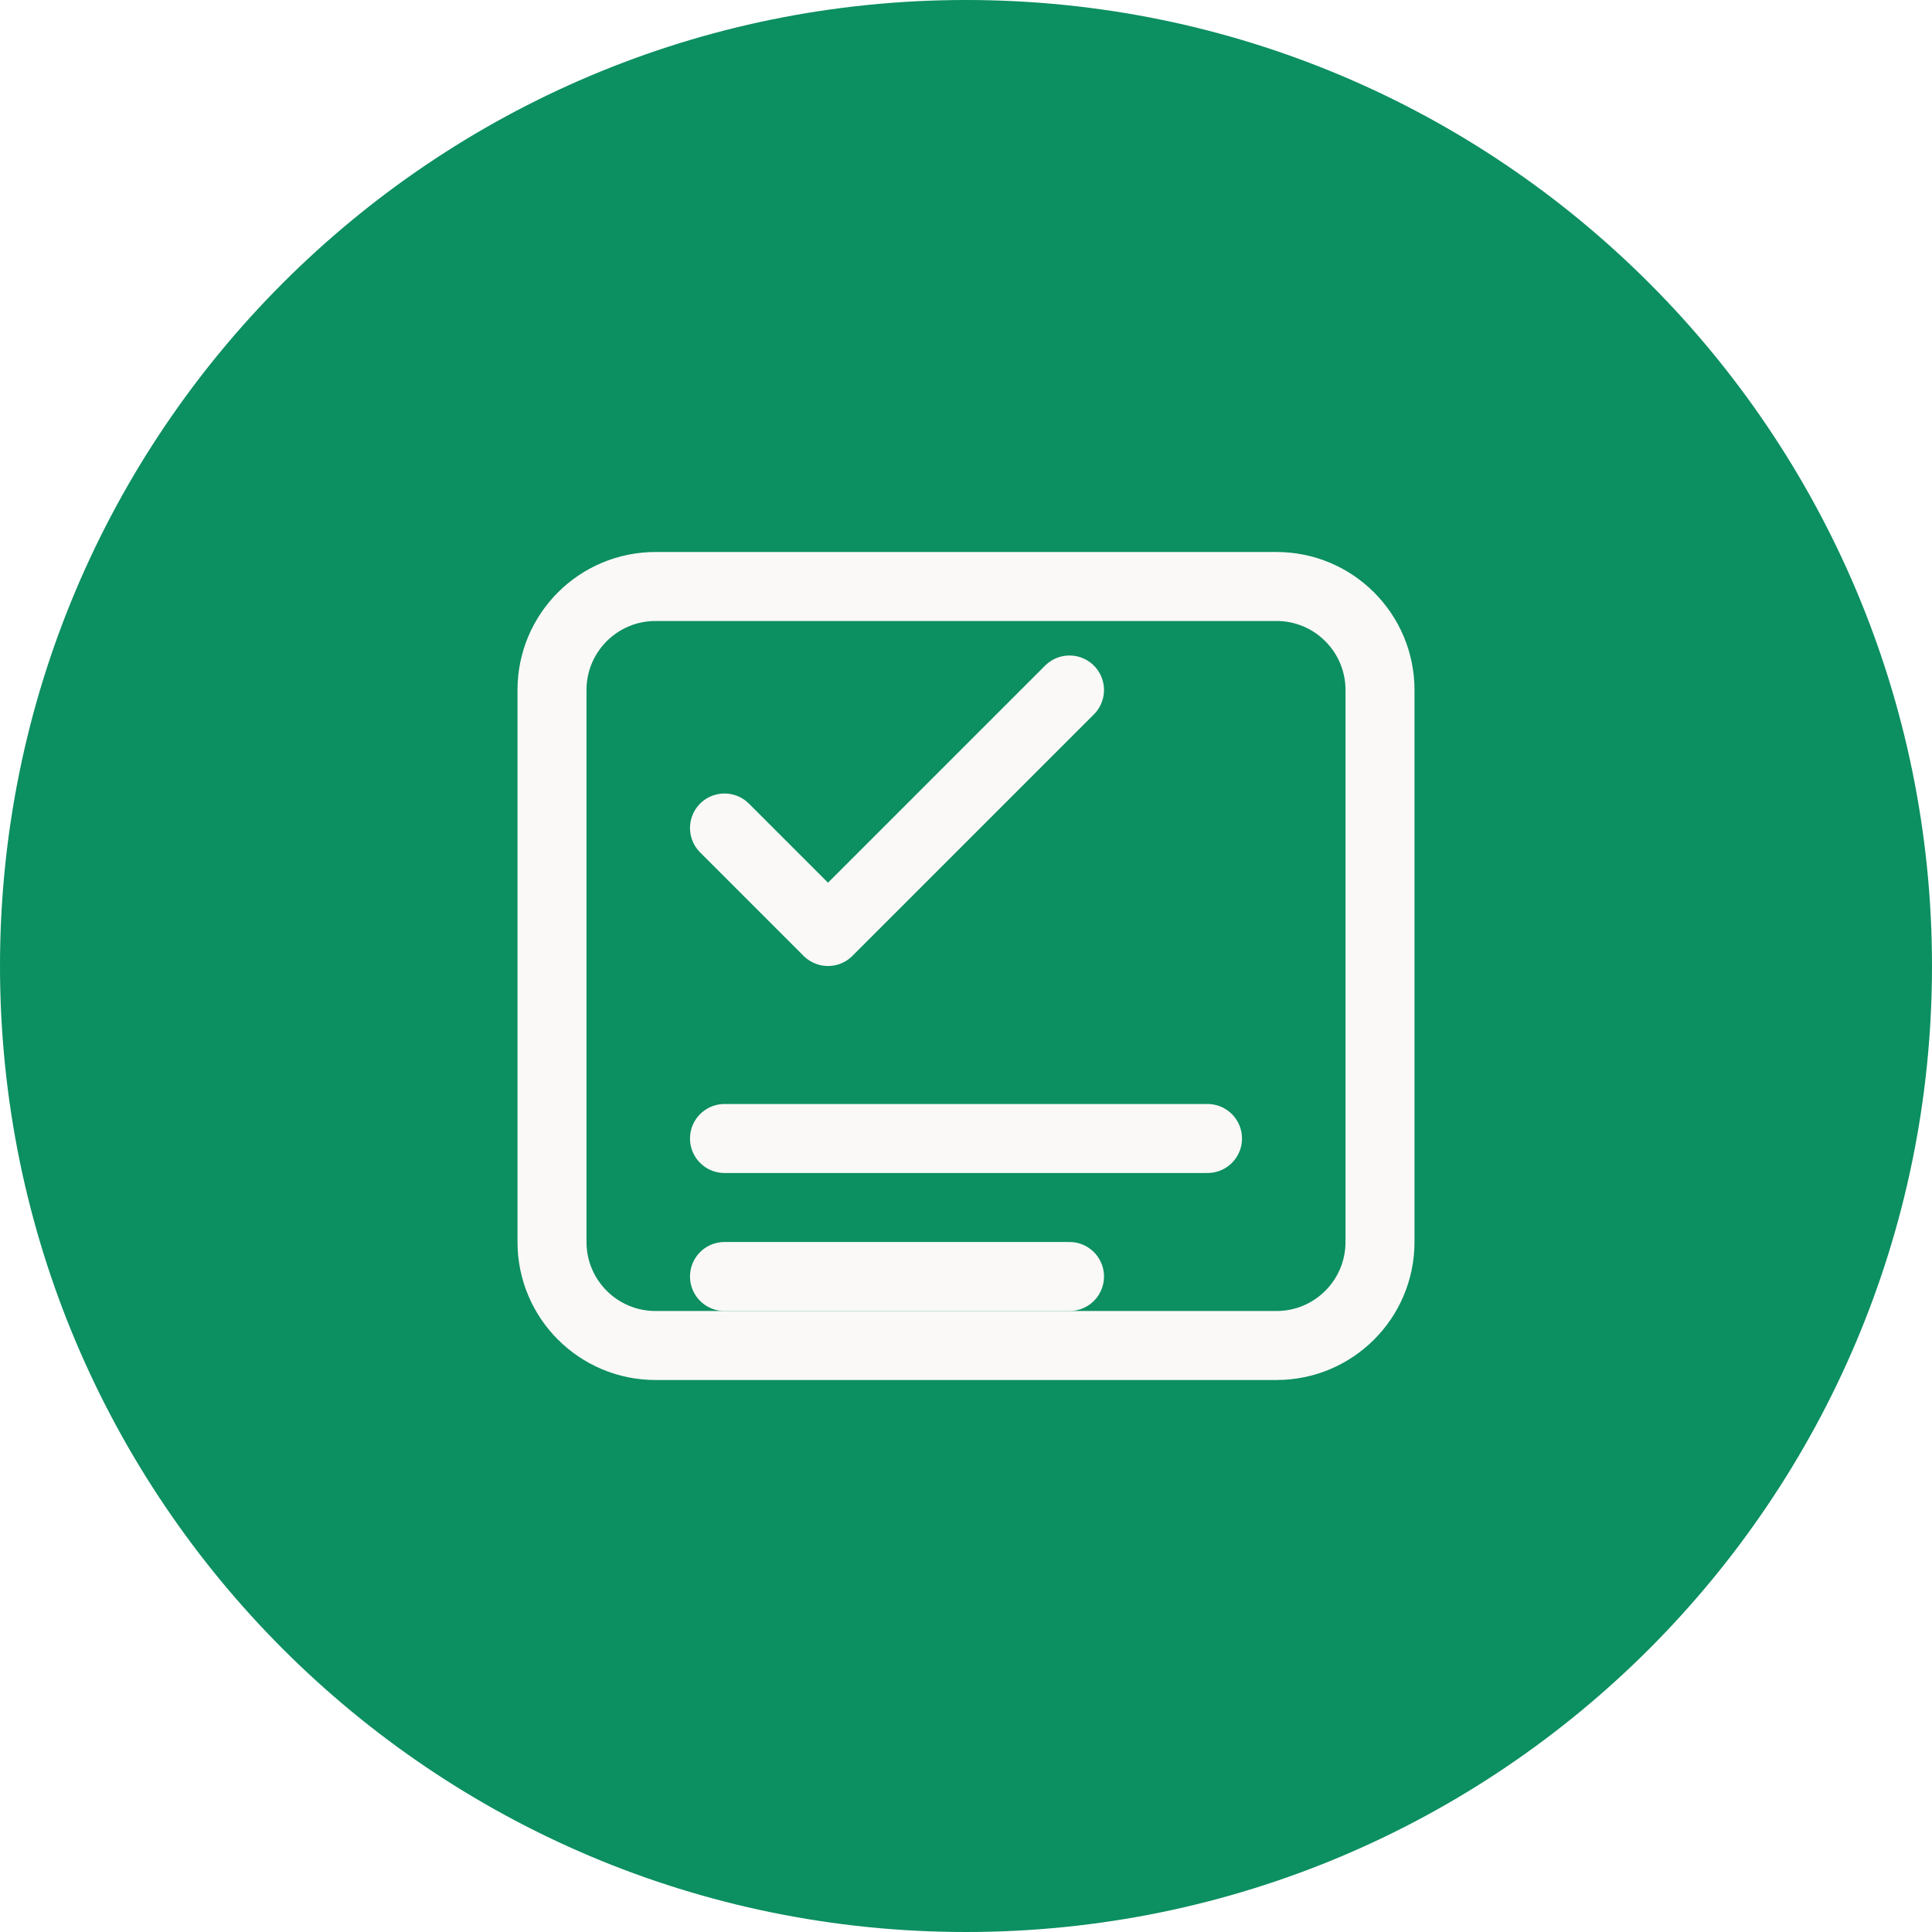
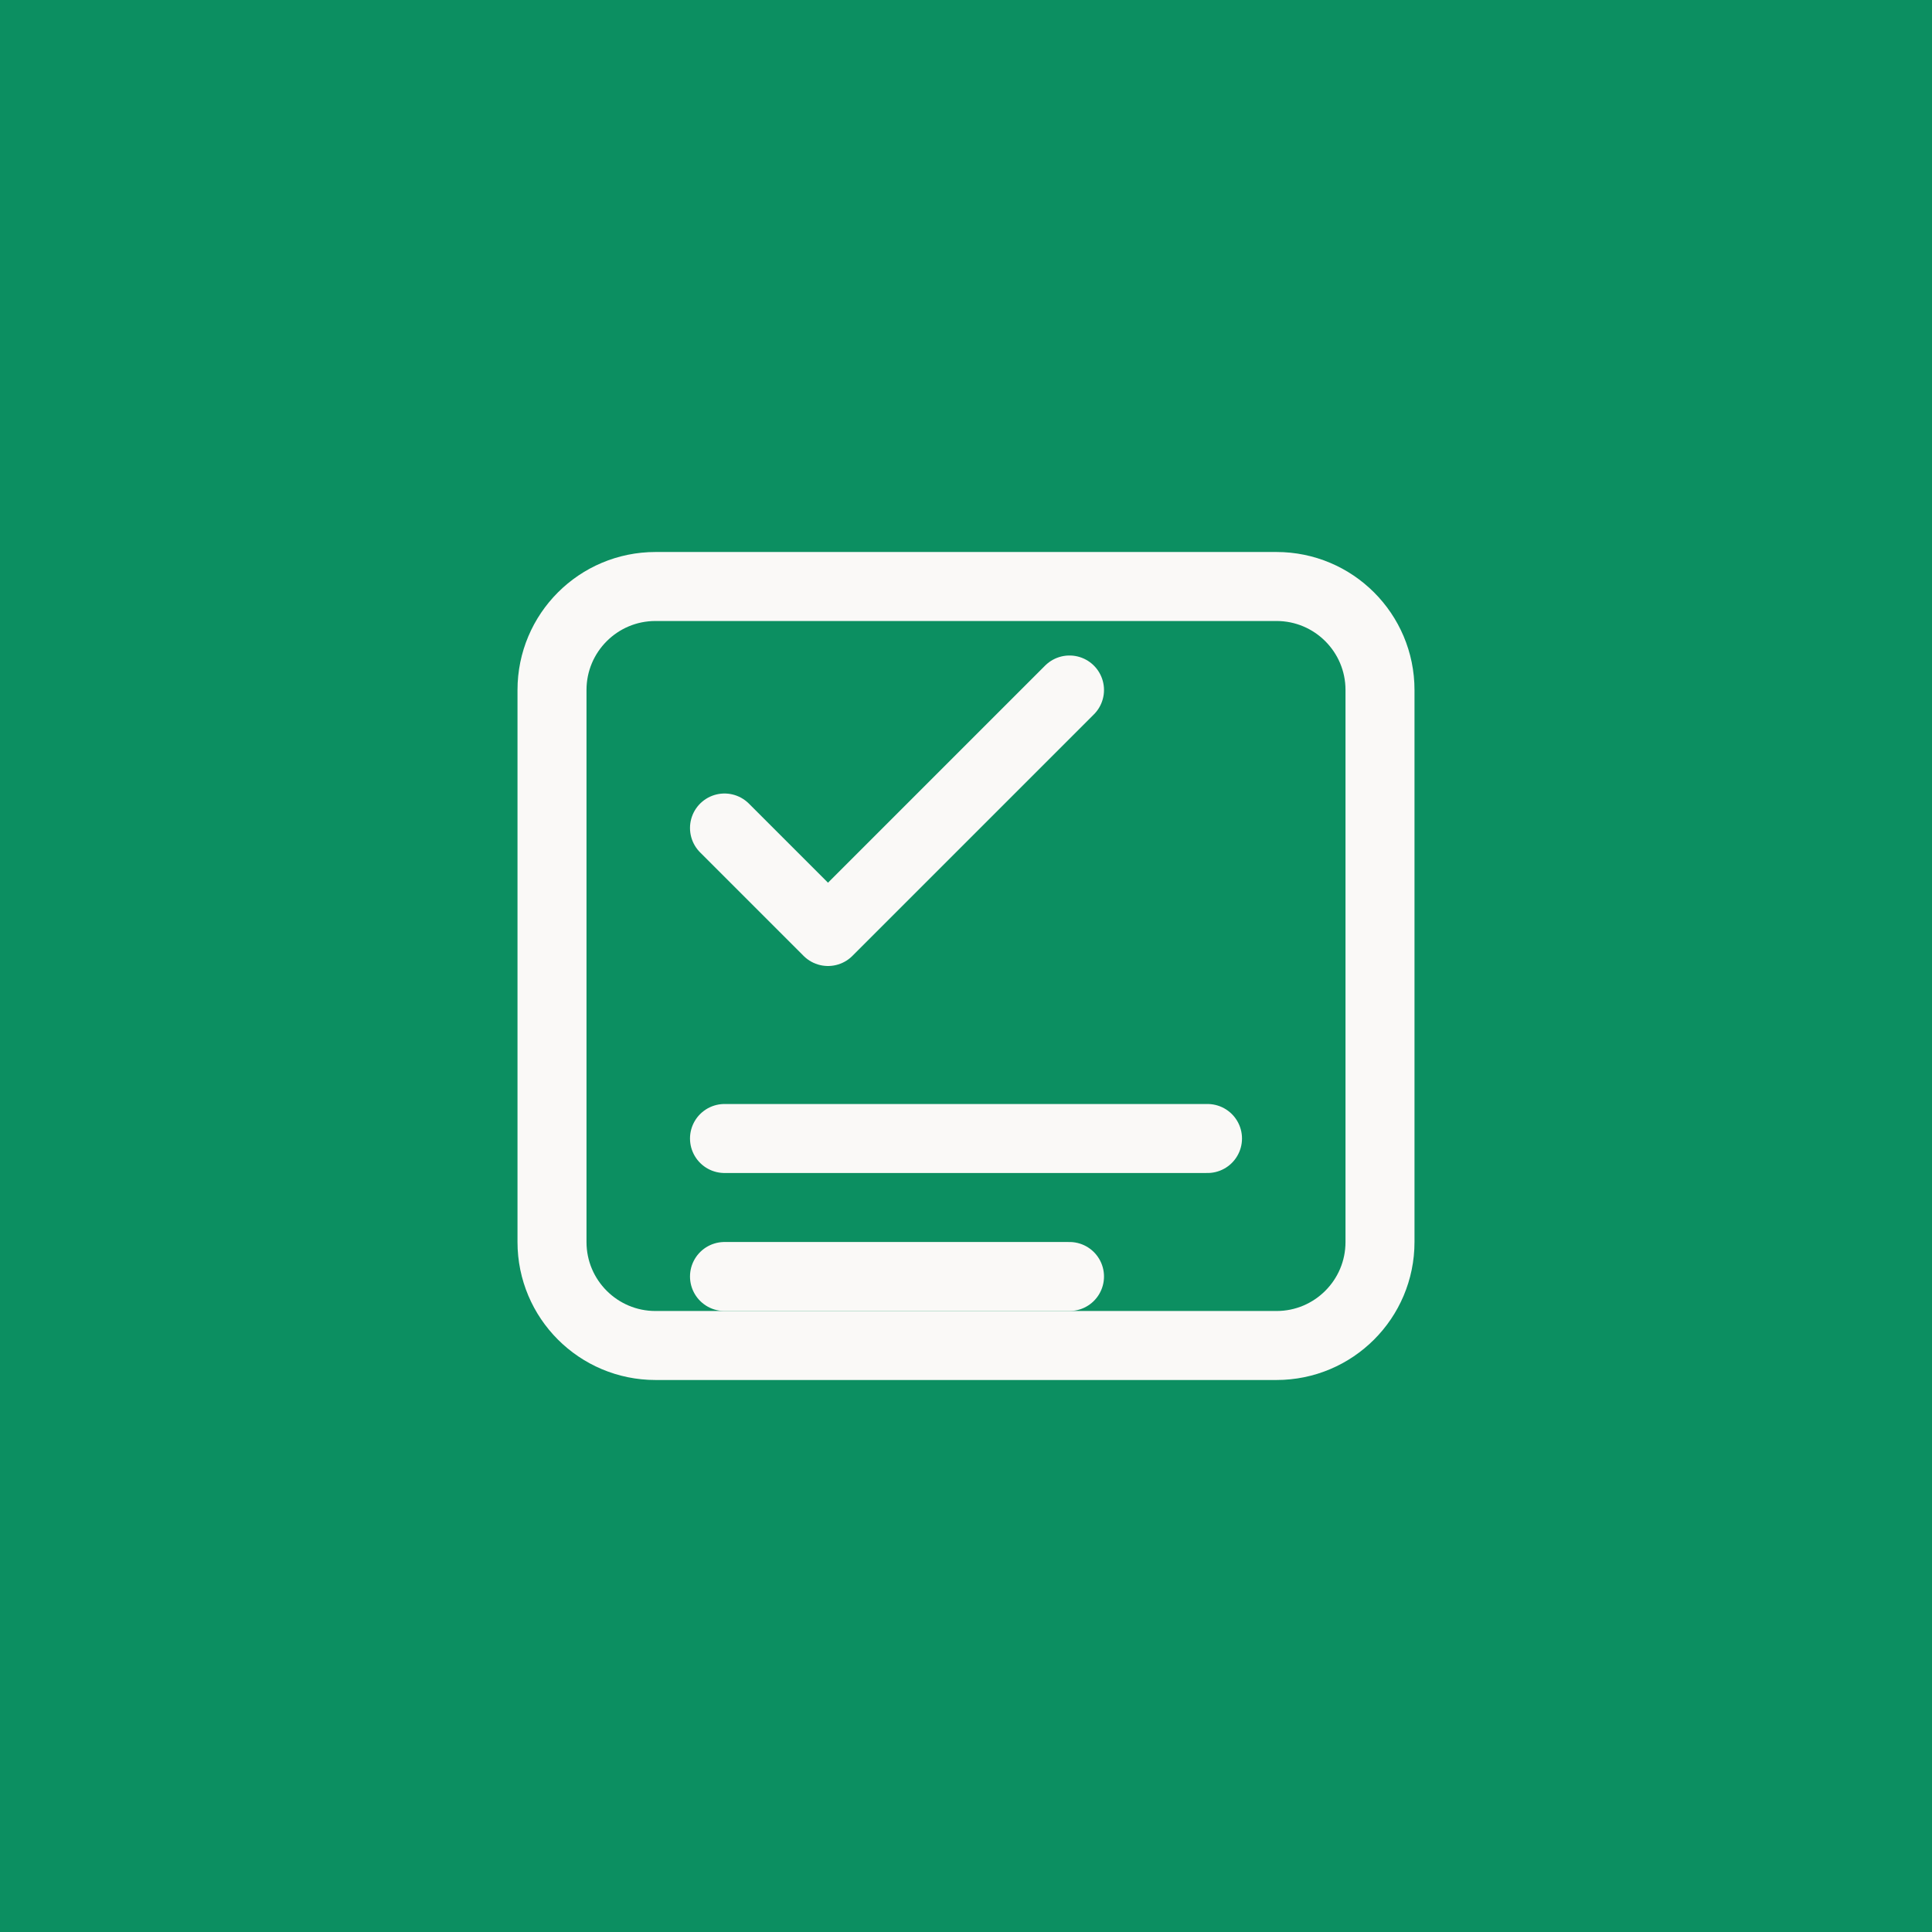
- <svg xmlns="http://www.w3.org/2000/svg" width="56" height="56" viewBox="0 0 56 56" fill="none">
-   <rect width="56" height="56" rx="28" fill="#0C8F61" />
+ <svg xmlns="http://www.w3.org/2000/svg" width="512" height="512" viewBox="0 0 56 56" fill="none">
+   <rect width="56" height="56" fill="#0C8F61" />
  <rect x="16" y="17" width="24" height="22" rx="3" stroke="#FAF9F7" stroke-width="2" />
  <path d="M21 24L24 27L31 20" stroke="#FAF9F7" stroke-width="2" stroke-linecap="round" stroke-linejoin="round" />
  <path d="M21 33H35" stroke="#FAF9F7" stroke-width="2" stroke-linecap="round" />
  <path d="M21 37H31" stroke="#FAF9F7" stroke-width="2" stroke-linecap="round" />
</svg>
